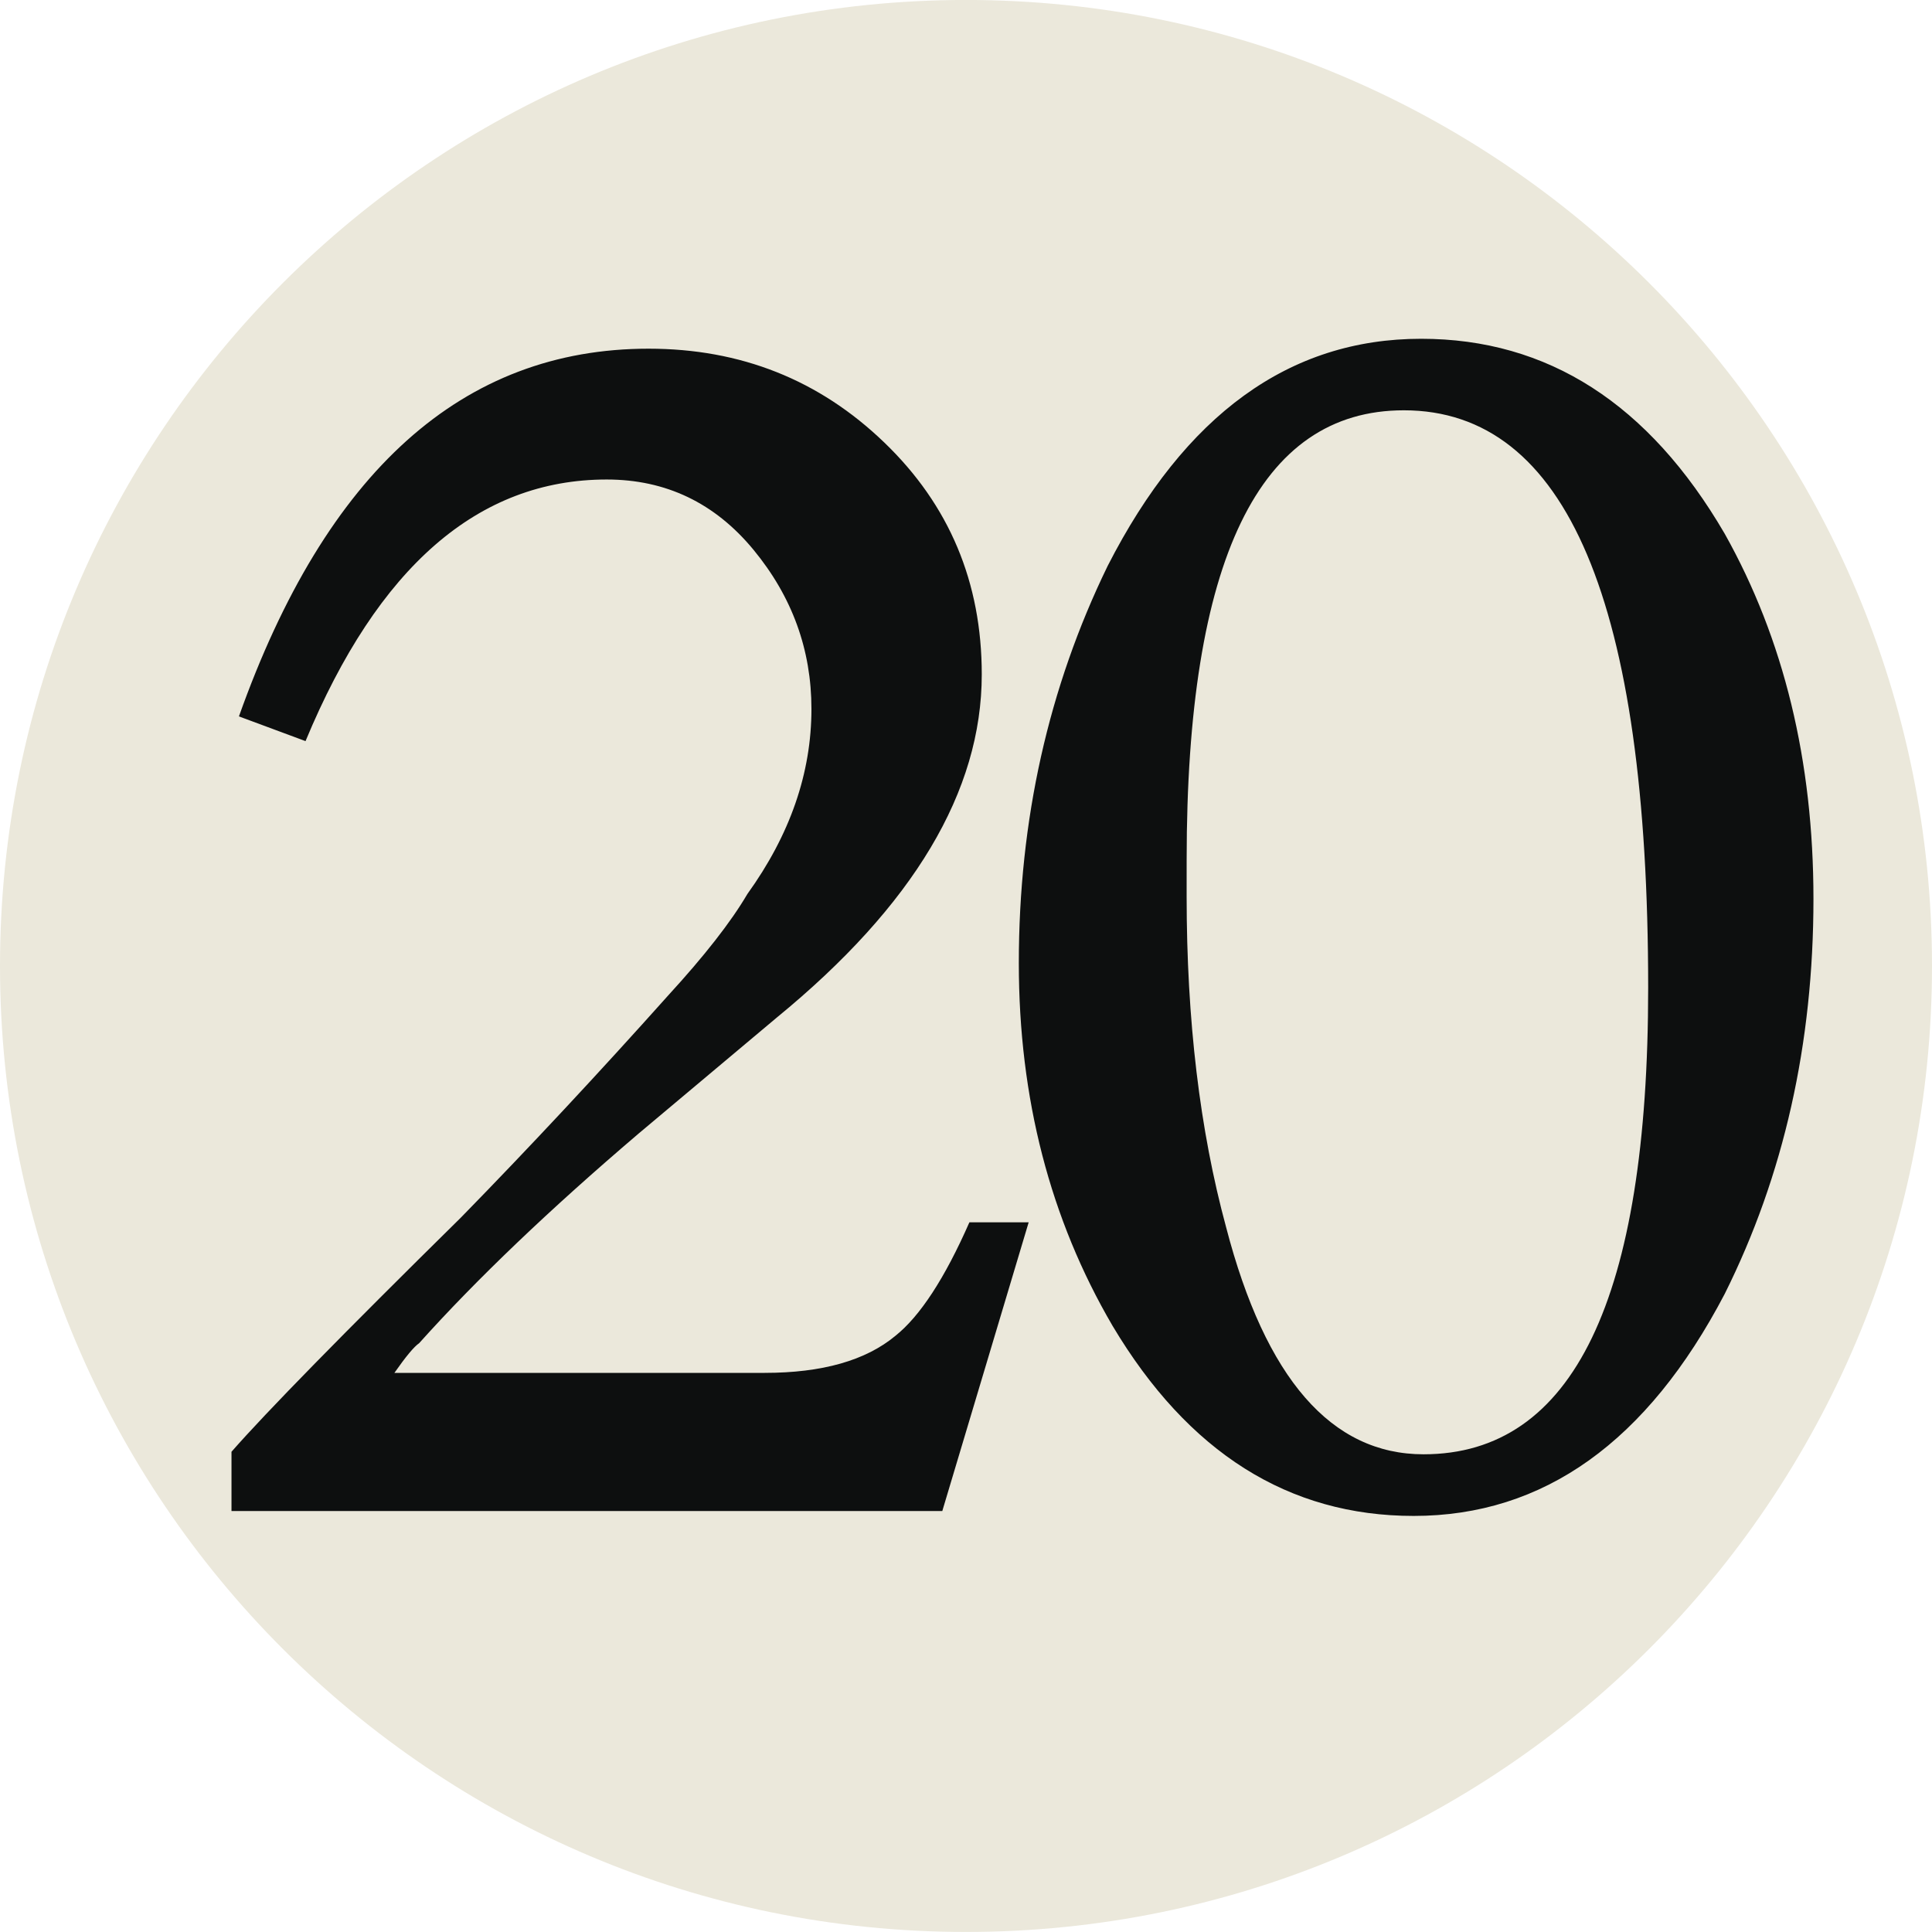
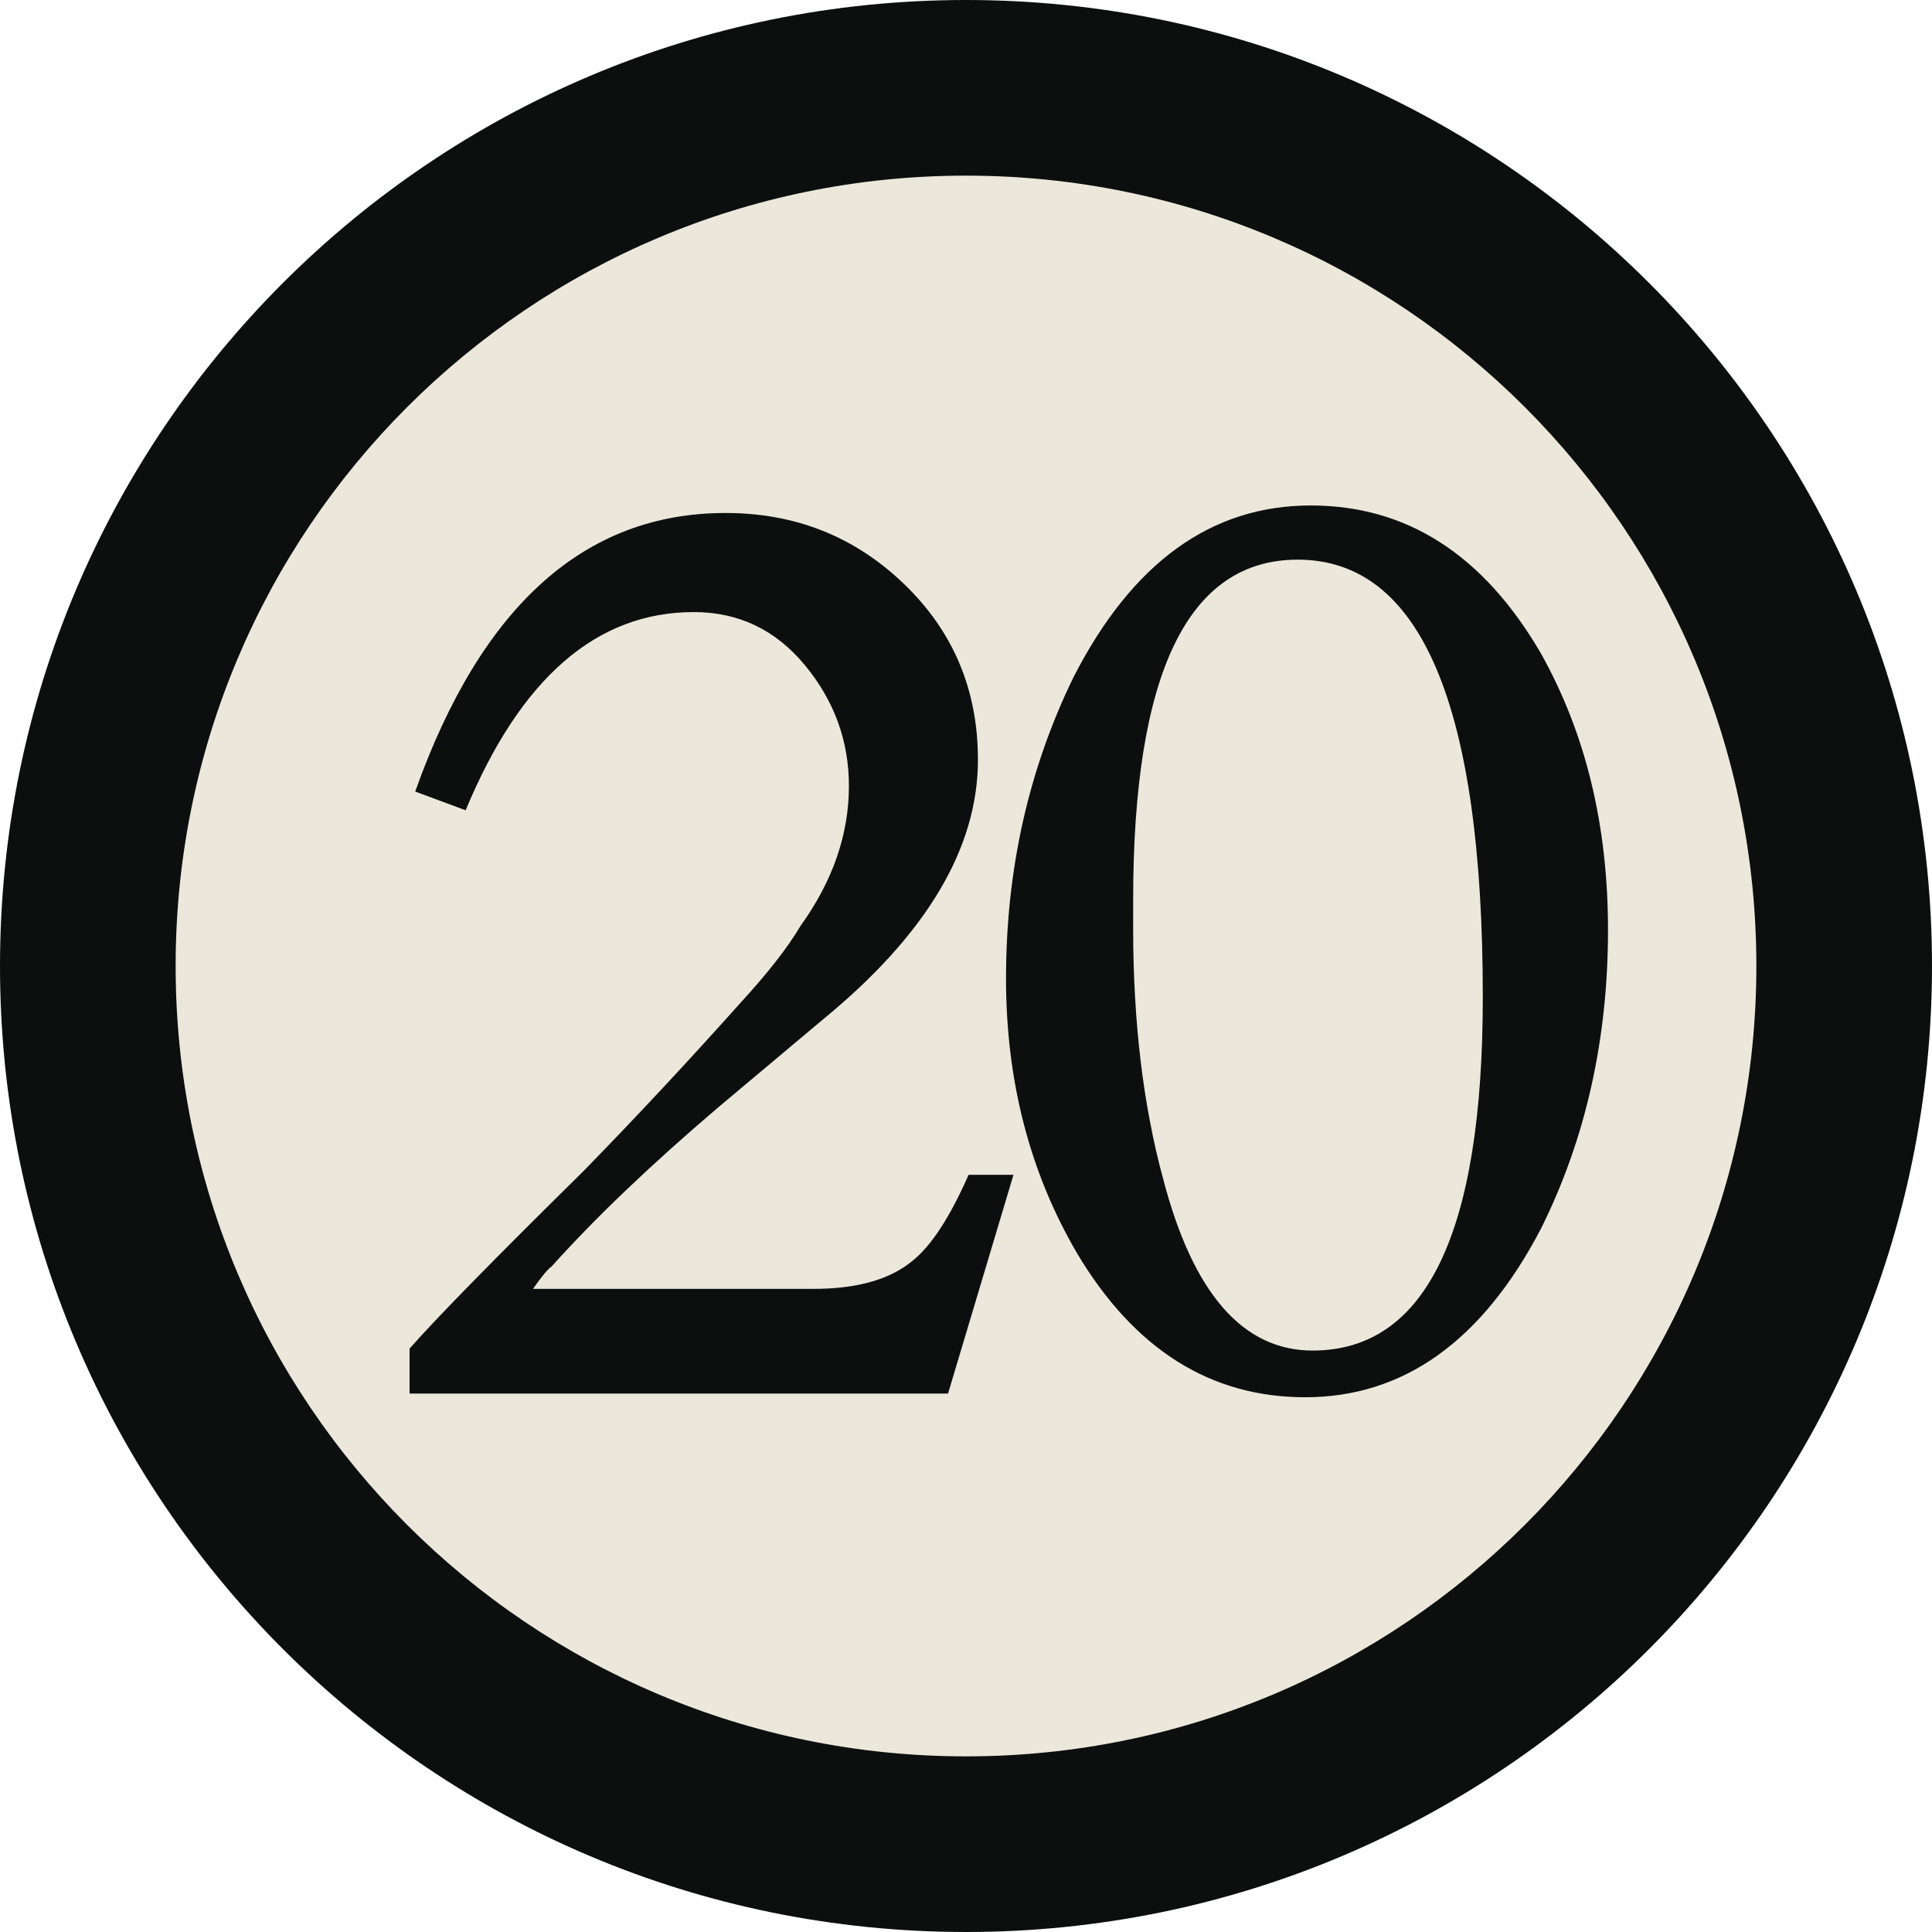
- <svg xmlns="http://www.w3.org/2000/svg" viewBox="0 0 100 100">
-   <g transform="translate(0 -1)" fill="none">
-     <circle fill="#ebe8db" cx="50" cy="50.998" r="50" />
+ <svg xmlns="http://www.w3.org/2000/svg" viewBox="0 0 132 132">
+   <g fill="none" transform="translate(16 16)">
+     <circle fill="#0D0F0F" cx="50" cy="50" r="66" />
+     <circle fill="#ebe8db" cx="50" cy="50" r="54" />
    <path d="M53.244 64.266l-4.471 14.945h-36.791v-3.068c1.789-2.041 5.75-6.086 11.883-12.131 3.576-3.66 7.152-7.496 10.729-11.498 1.871-2.042 3.238-3.789 4.09-5.24 2.209-3.066 3.316-6.258 3.316-9.578 0-3.066-.998-5.813-2.998-8.238-2.002-2.428-4.539-3.639-7.6-3.639-6.643 0-11.84 4.512-15.588 13.541l-3.447-1.279c4.512-12.689 11.582-19.033 21.203-19.033 4.771 0 8.836 1.615 12.199 4.854 3.367 3.238 5.047 7.24 5.047 12.006 0 6.051-3.535 11.965-10.604 17.756l-7.152 6.004c-4.6 3.92-8.389 7.537-11.367 10.857-.256.172-.682.682-1.279 1.535h19.164c2.979 0 5.234-.642 6.768-1.918 1.279-1.021 2.557-2.98 3.83-5.875h3.068v-.001zm-.51-13.414c0-7.408 1.533-14.264 4.6-20.563 4.002-7.834 9.408-11.754 16.223-11.754 6.555 0 11.793 3.363 15.713 10.09 3.061 5.453 4.594 11.752 4.594 18.904 0 7.495-1.533 14.311-4.594 20.444-4.008 7.659-9.373 11.491-16.098 11.491-6.471 0-11.67-3.274-15.584-9.836-3.238-5.534-4.854-11.792-4.854-18.776zm8.686-3.448c0 6.389.68 12.096 2.043 17.116 2.041 7.84 5.451 11.754 10.219 11.754 7.748 0 11.627-8.047 11.627-24.146 0-19.928-4.217-29.891-12.646-29.891-7.496 0-11.242 7.748-11.242 23.248l-.001 1.919z" fill="#0D0F0F" />
  </g>
</svg>
